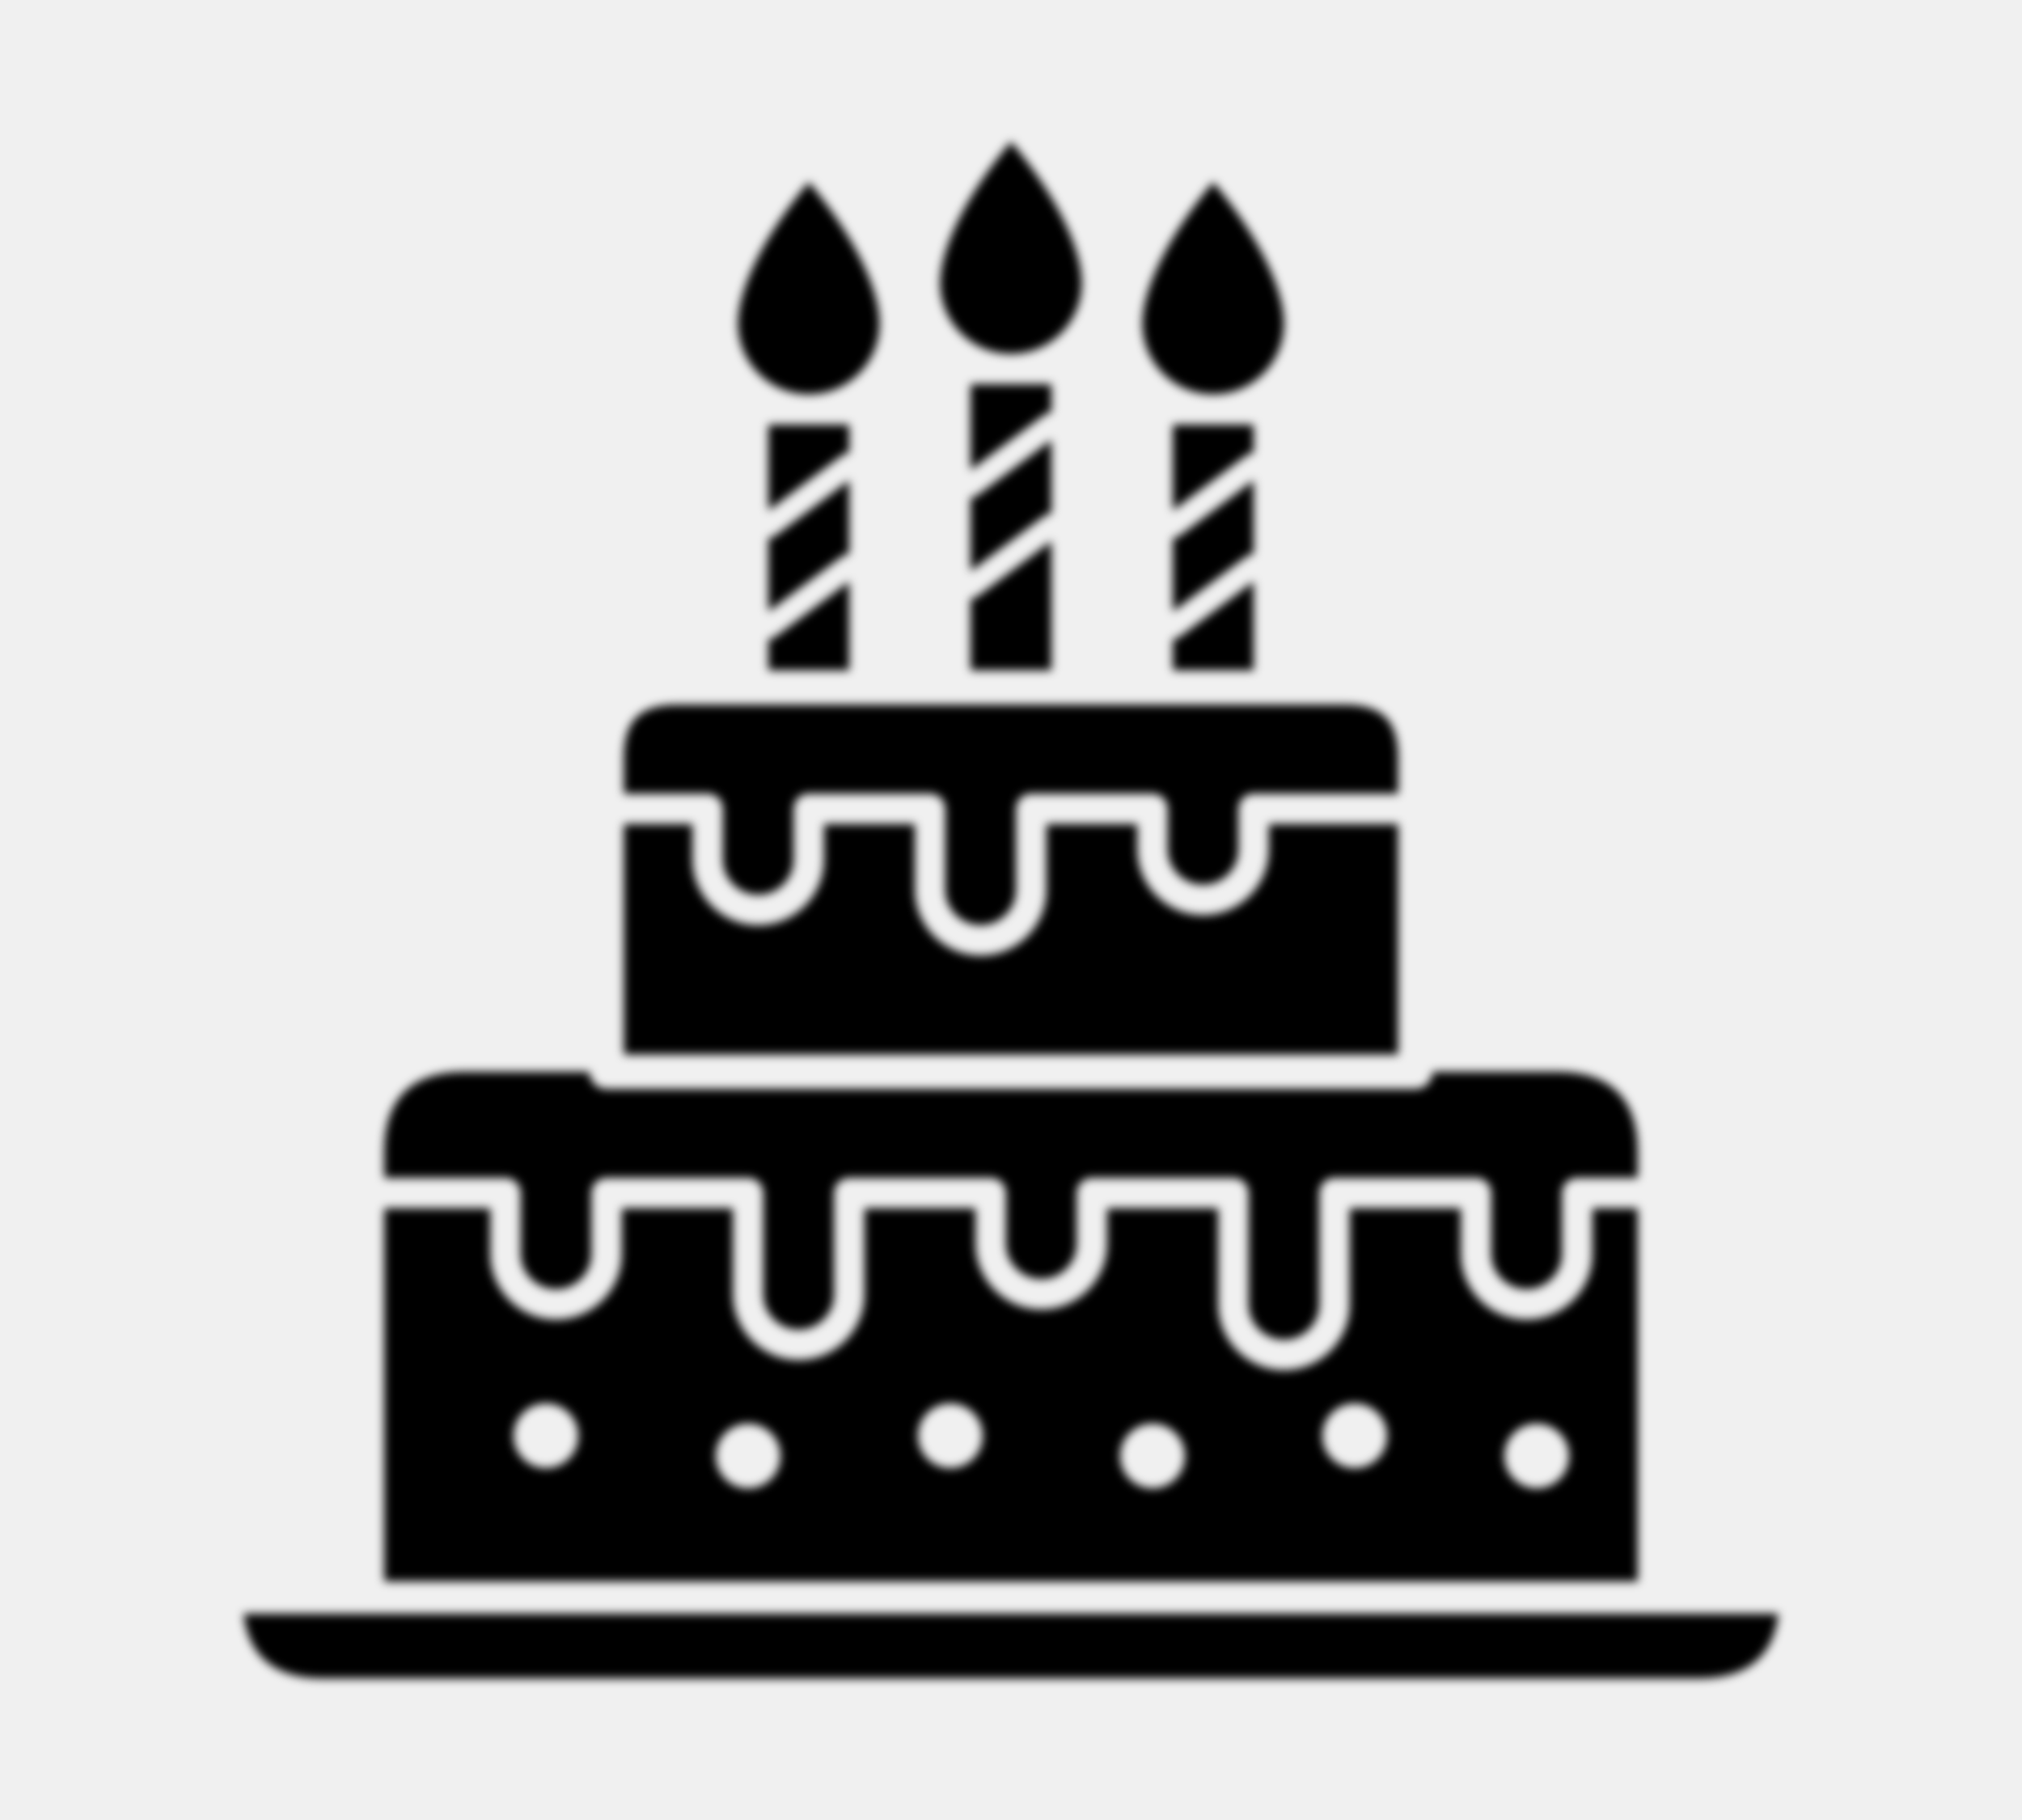
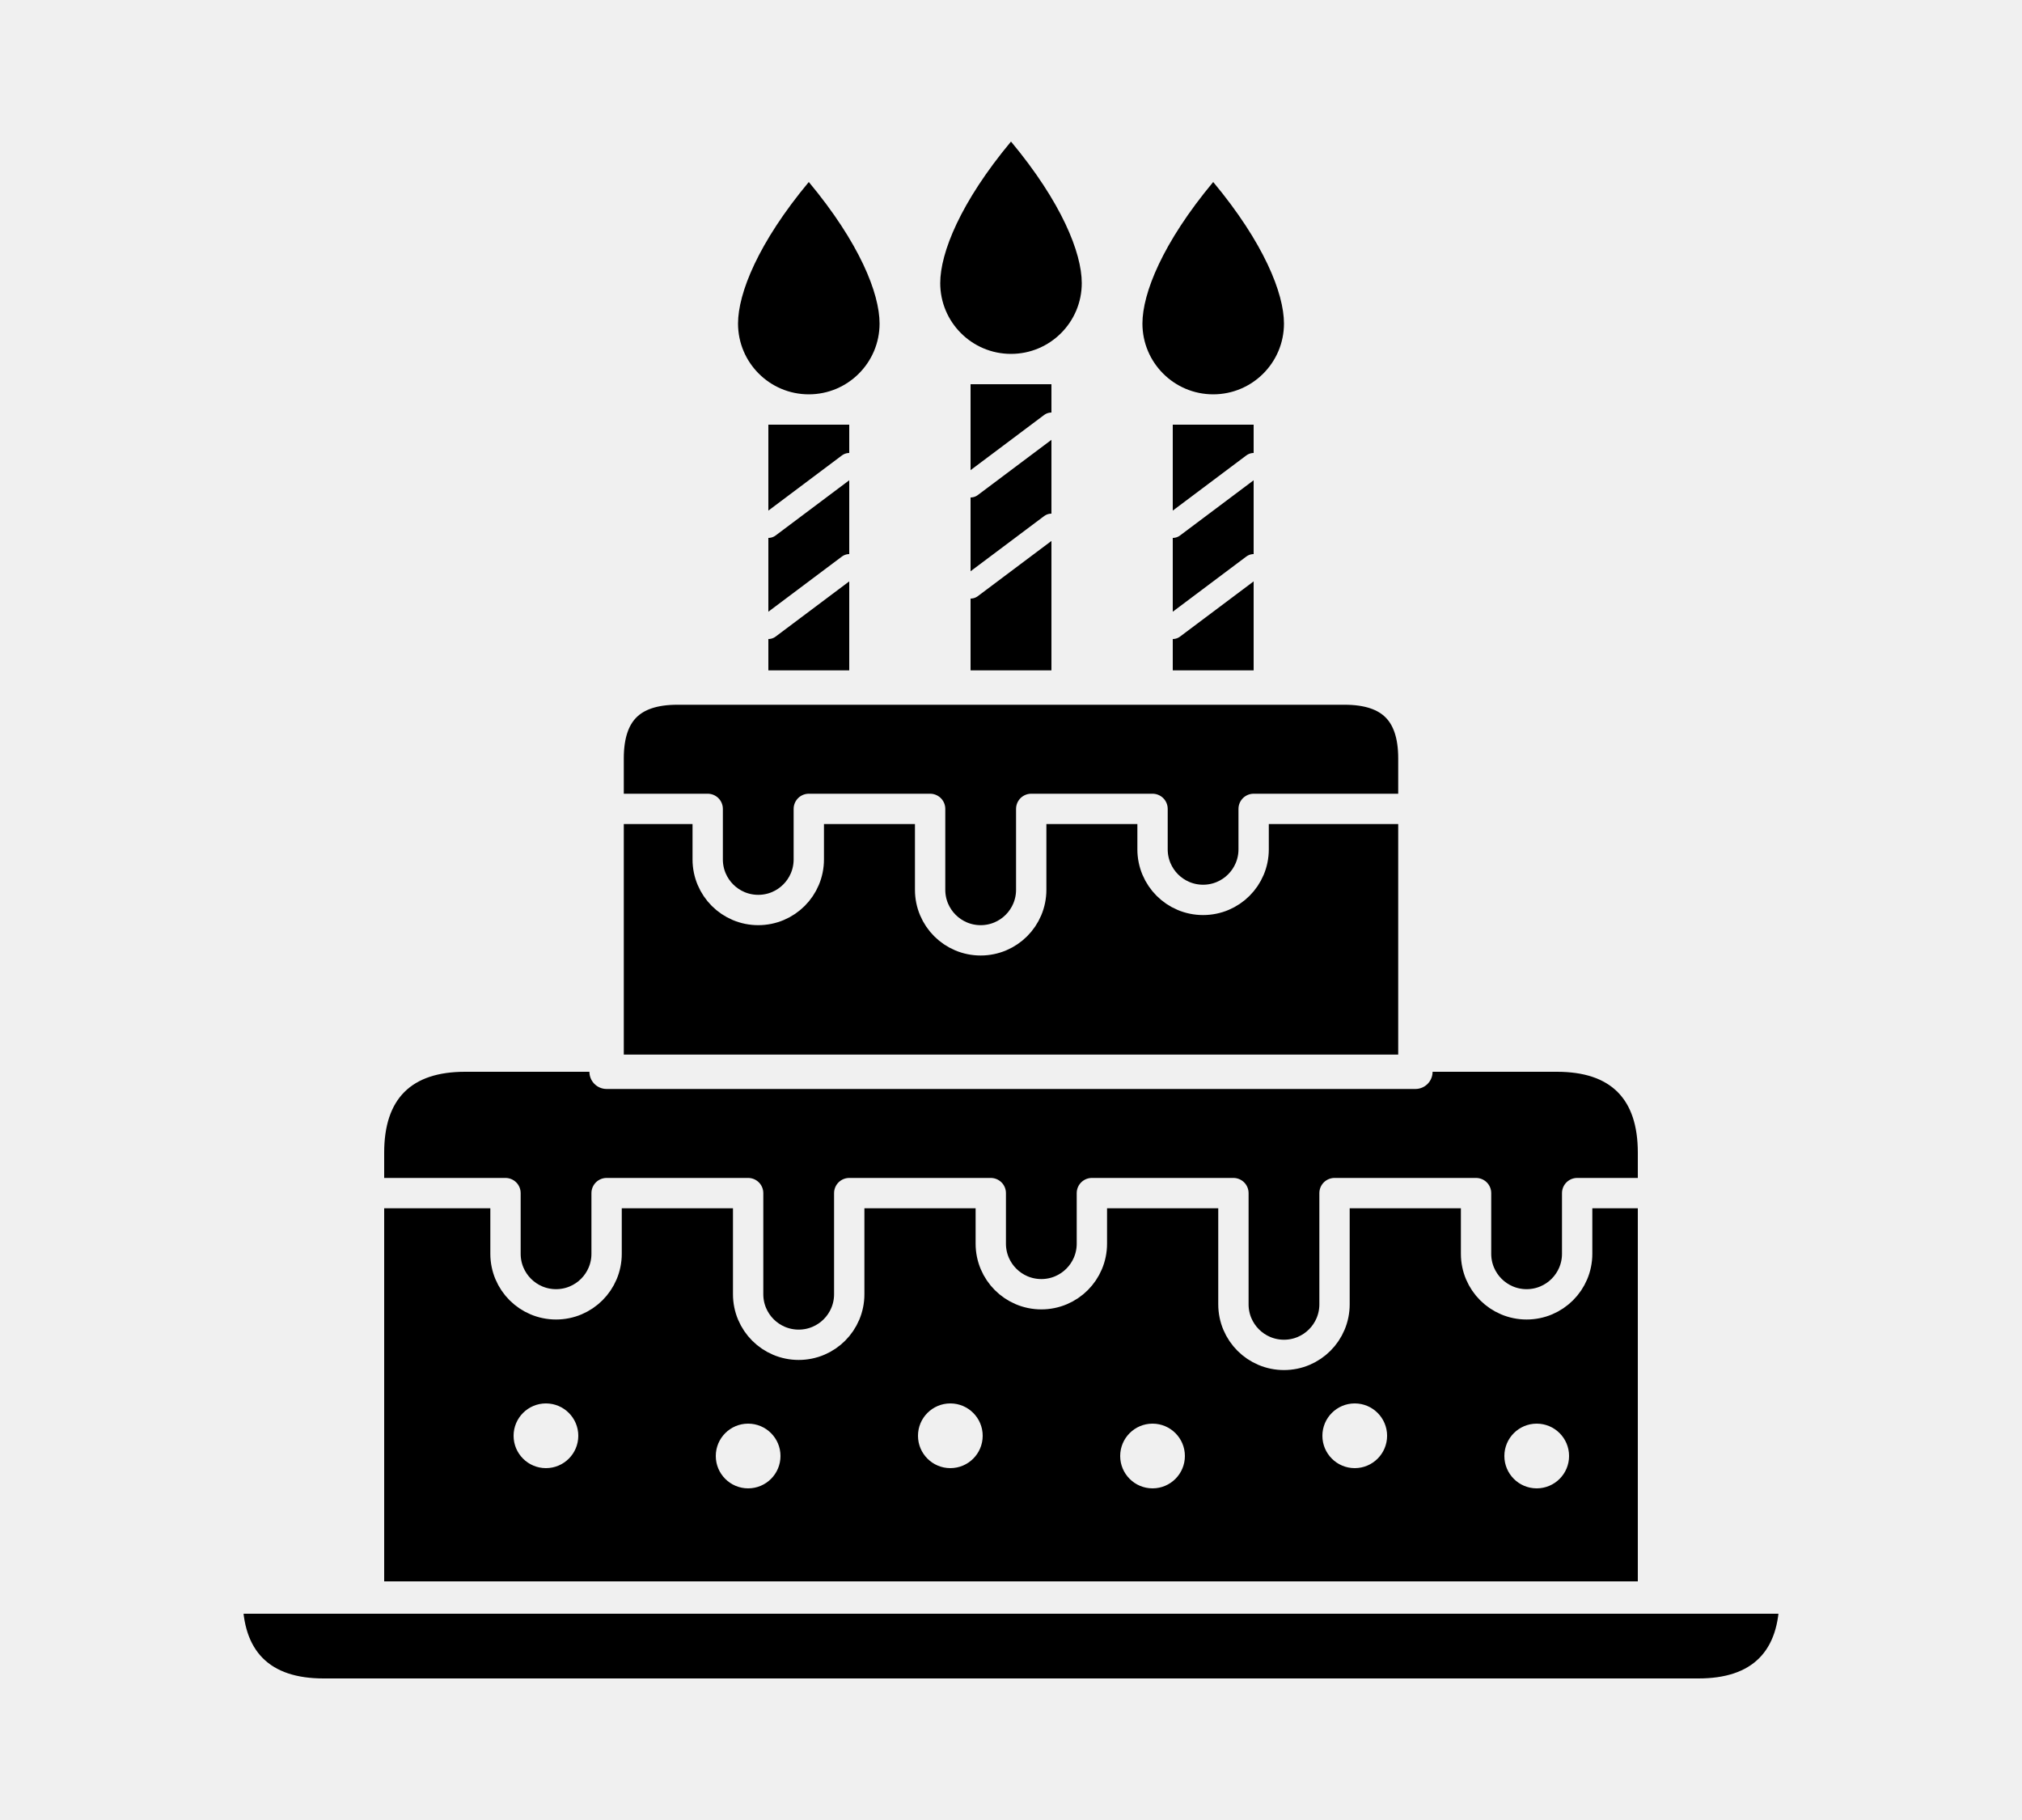
<svg xmlns="http://www.w3.org/2000/svg" viewBox="0 0 200 180">
  <defs>
    <mask id="cut" maskUnits="userSpaceOnUse" x="0" y="0" width="200" height="180">
      <rect width="200" height="180" fill="#fff" />
      <g fill="none" stroke="#000" stroke-linecap="round" stroke-linejoin="round">
        <path d="M67 72H133Q140 72 140 79V110H60V79Q60 72 67 72Z" stroke-width="3.4" />
        <path d="M38 122H50V128A5 5 0 0 0 60 128V122H74V132A5 5 0 0 0 84 132V122H98V127A5 5 0 0 0 108 127V122H122V133A5 5 0 0 0 132 133V122H146V128A5 5 0 0 0 156 128V122H164" stroke-width="3" />
        <path d="M58 84H70V89A5 5 0 0 0 80 89V84H92V92A5 5 0 0 0 102 92V84H114V88A5 5 0 0 0 124 88V84H142" stroke-width="3" />
        <path d="M24 162H176" stroke-width="3.2" />
        <path d="M76 66 84 60M76 56 84 50M96 62 104 56M96 52 104 46M116 66 124 60M116 56 124 50" stroke-width="2.4" />
      </g>
      <g fill="#000">
        <circle cx="54" cy="146" r="3.2" />
        <circle cx="74" cy="148" r="3.2" />
        <circle cx="94" cy="146" r="3.2" />
        <circle cx="114" cy="148" r="3.2" />
        <circle cx="134" cy="146" r="3.2" />
        <circle cx="152" cy="148" r="3.2" />
      </g>
    </mask>
-     <filter id="soft" x="-5%" y="-5%" width="110%" height="110%">
-       <feGaussianBlur stdDeviation="0.45" />
-     </filter>
  </defs>
-   <g filter="url(#soft)" transform="translate(0 -4)">
+   <g transform="translate(0 -4)">
    <g mask="url(#cut)">
      <path d="M46 110H154Q162 110 162 118V162H38V118Q38 110 46 110Z" />
      <path d="M67 72H133Q140 72 140 79V110H60V79Q60 72 67 72Z" />
      <path d="M24 162H176Q176 170 168 170H32Q24 170 24 162Z" />
      <path d="M76 46H84V72H76ZM96 42H104V72H96ZM116 46H124V72H116Z" />
    </g>
    <path d="M80 22C85 28 87 33 87 36A7 7 0 0 1 73 36C73 33 75 28 80 22Z" />
    <path d="M100 18C105 24 107 29 107 32A7 7 0 0 1 93 32C93 29 95 24 100 18Z" />
    <path d="M120 22C125 28 127 33 127 36A7 7 0 0 1 113 36C113 33 115 28 120 22Z" />
  </g>
</svg>
